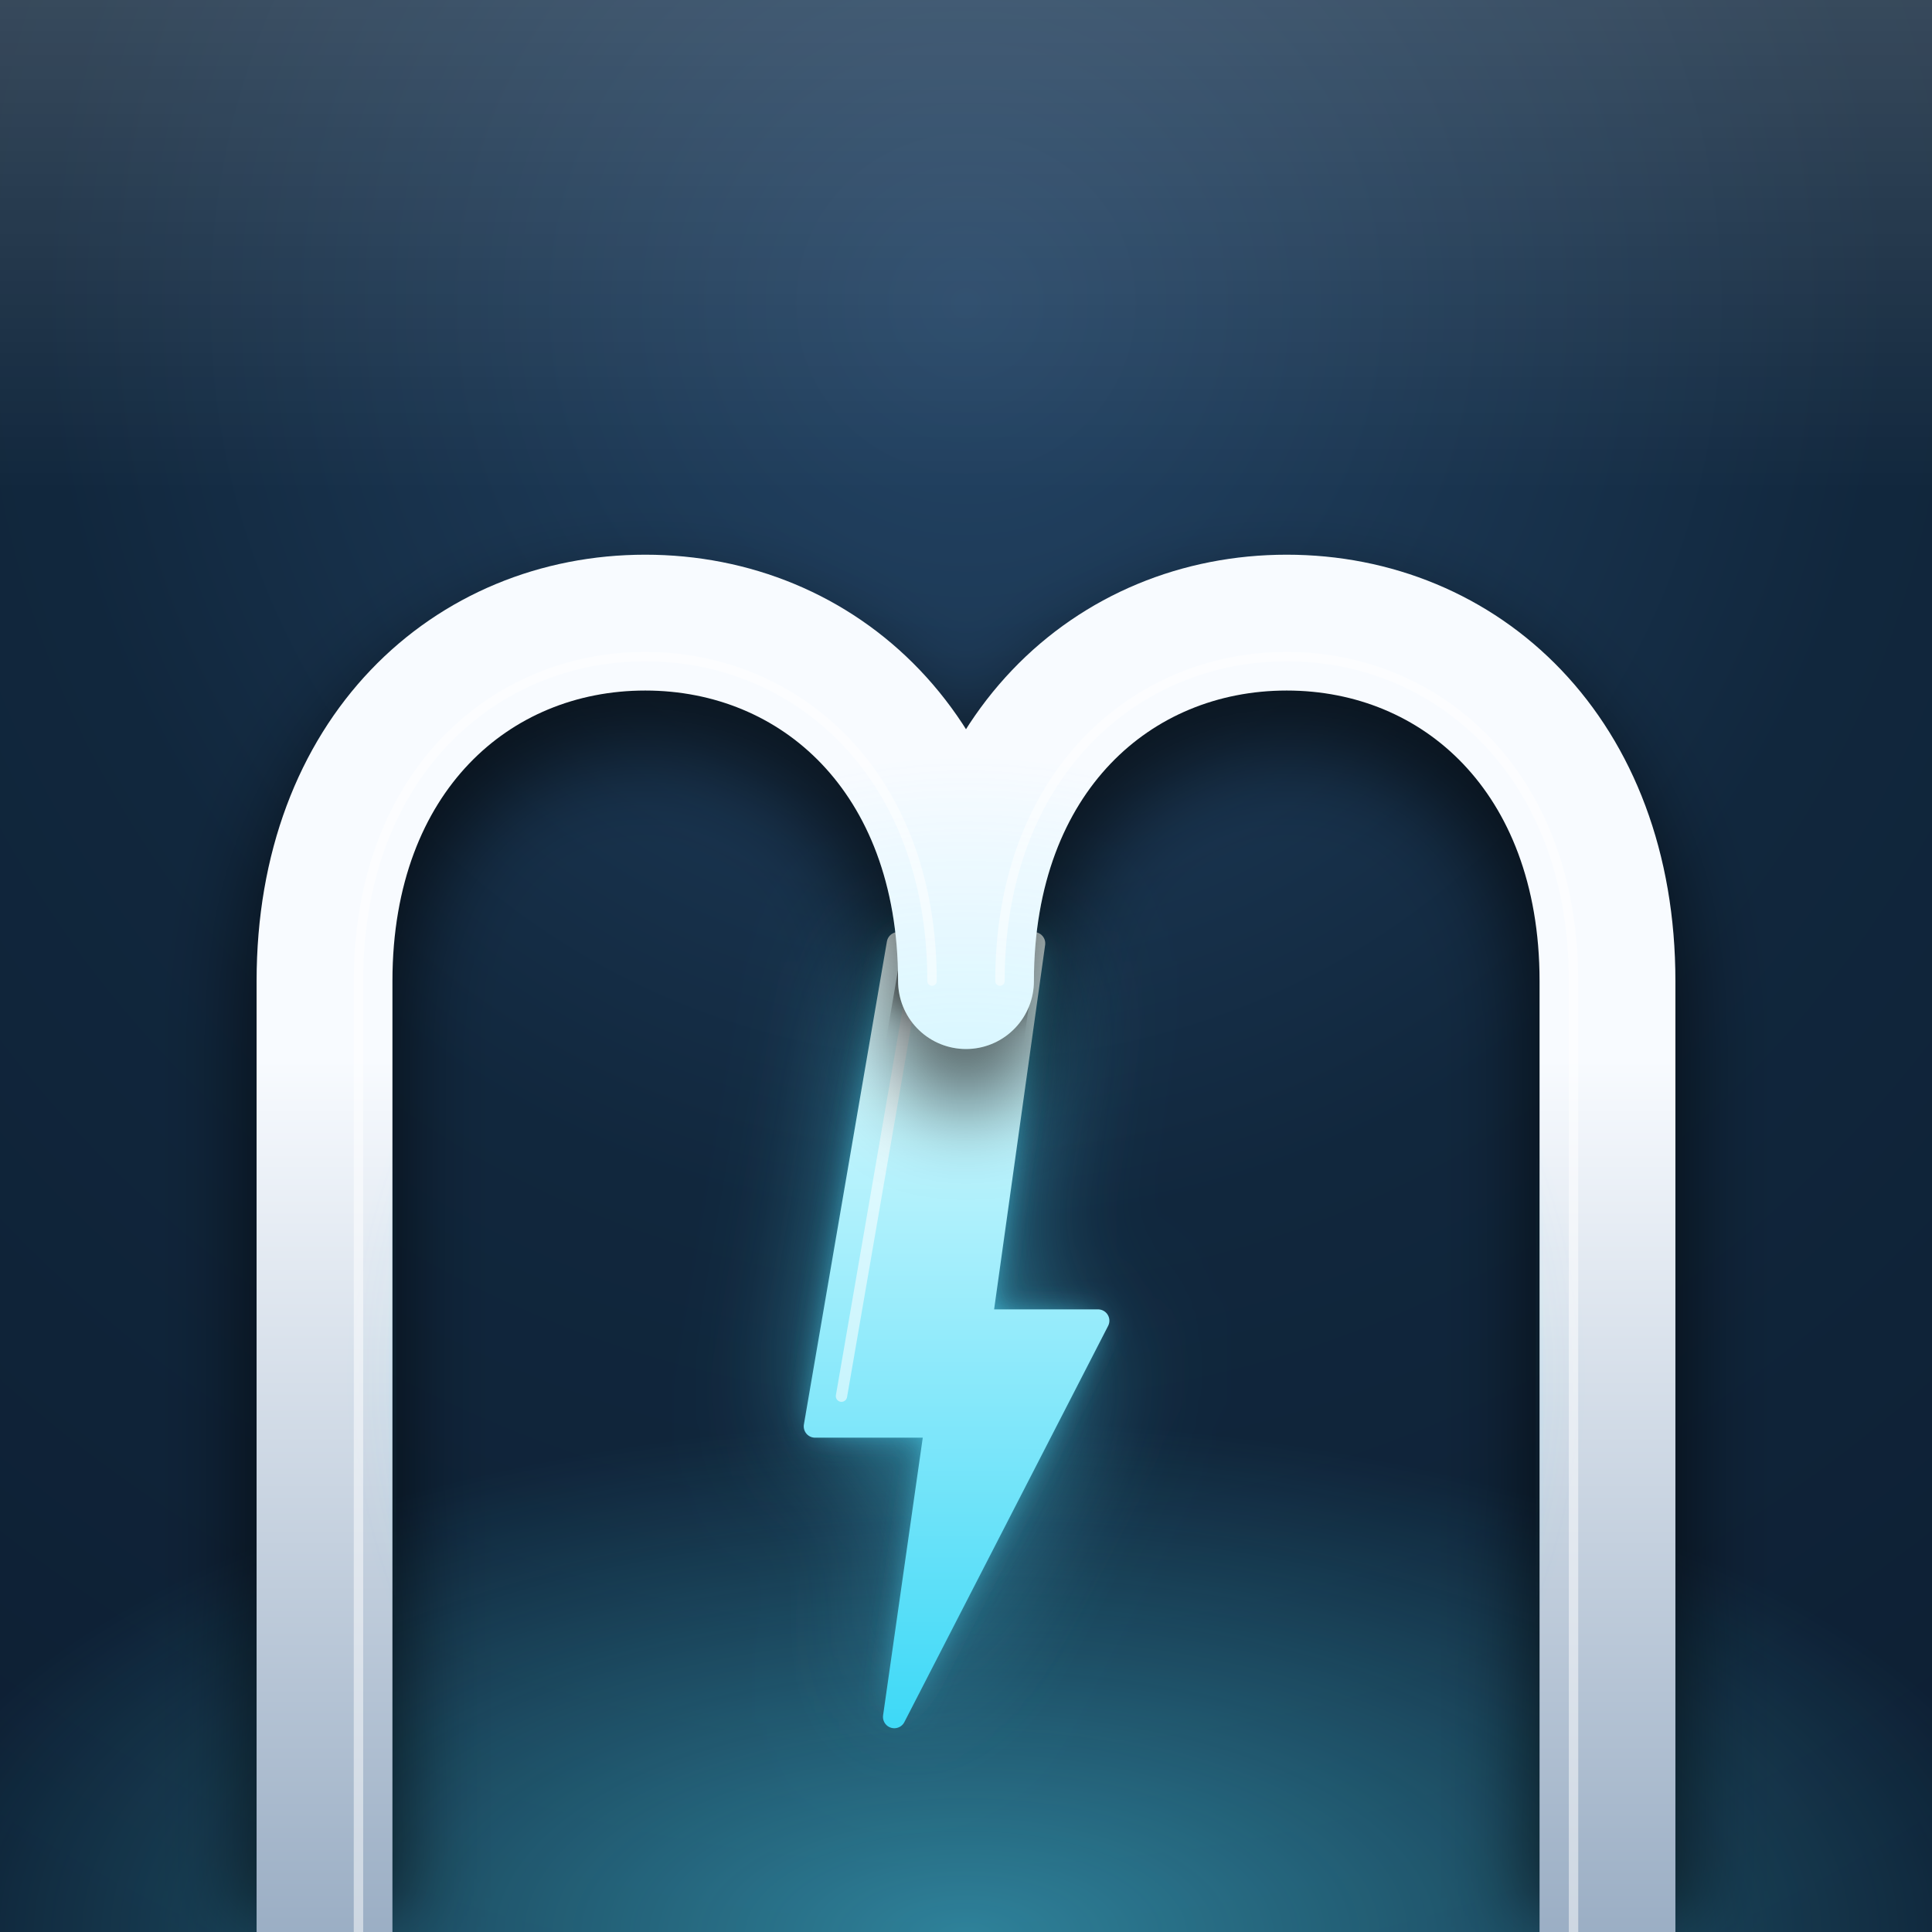
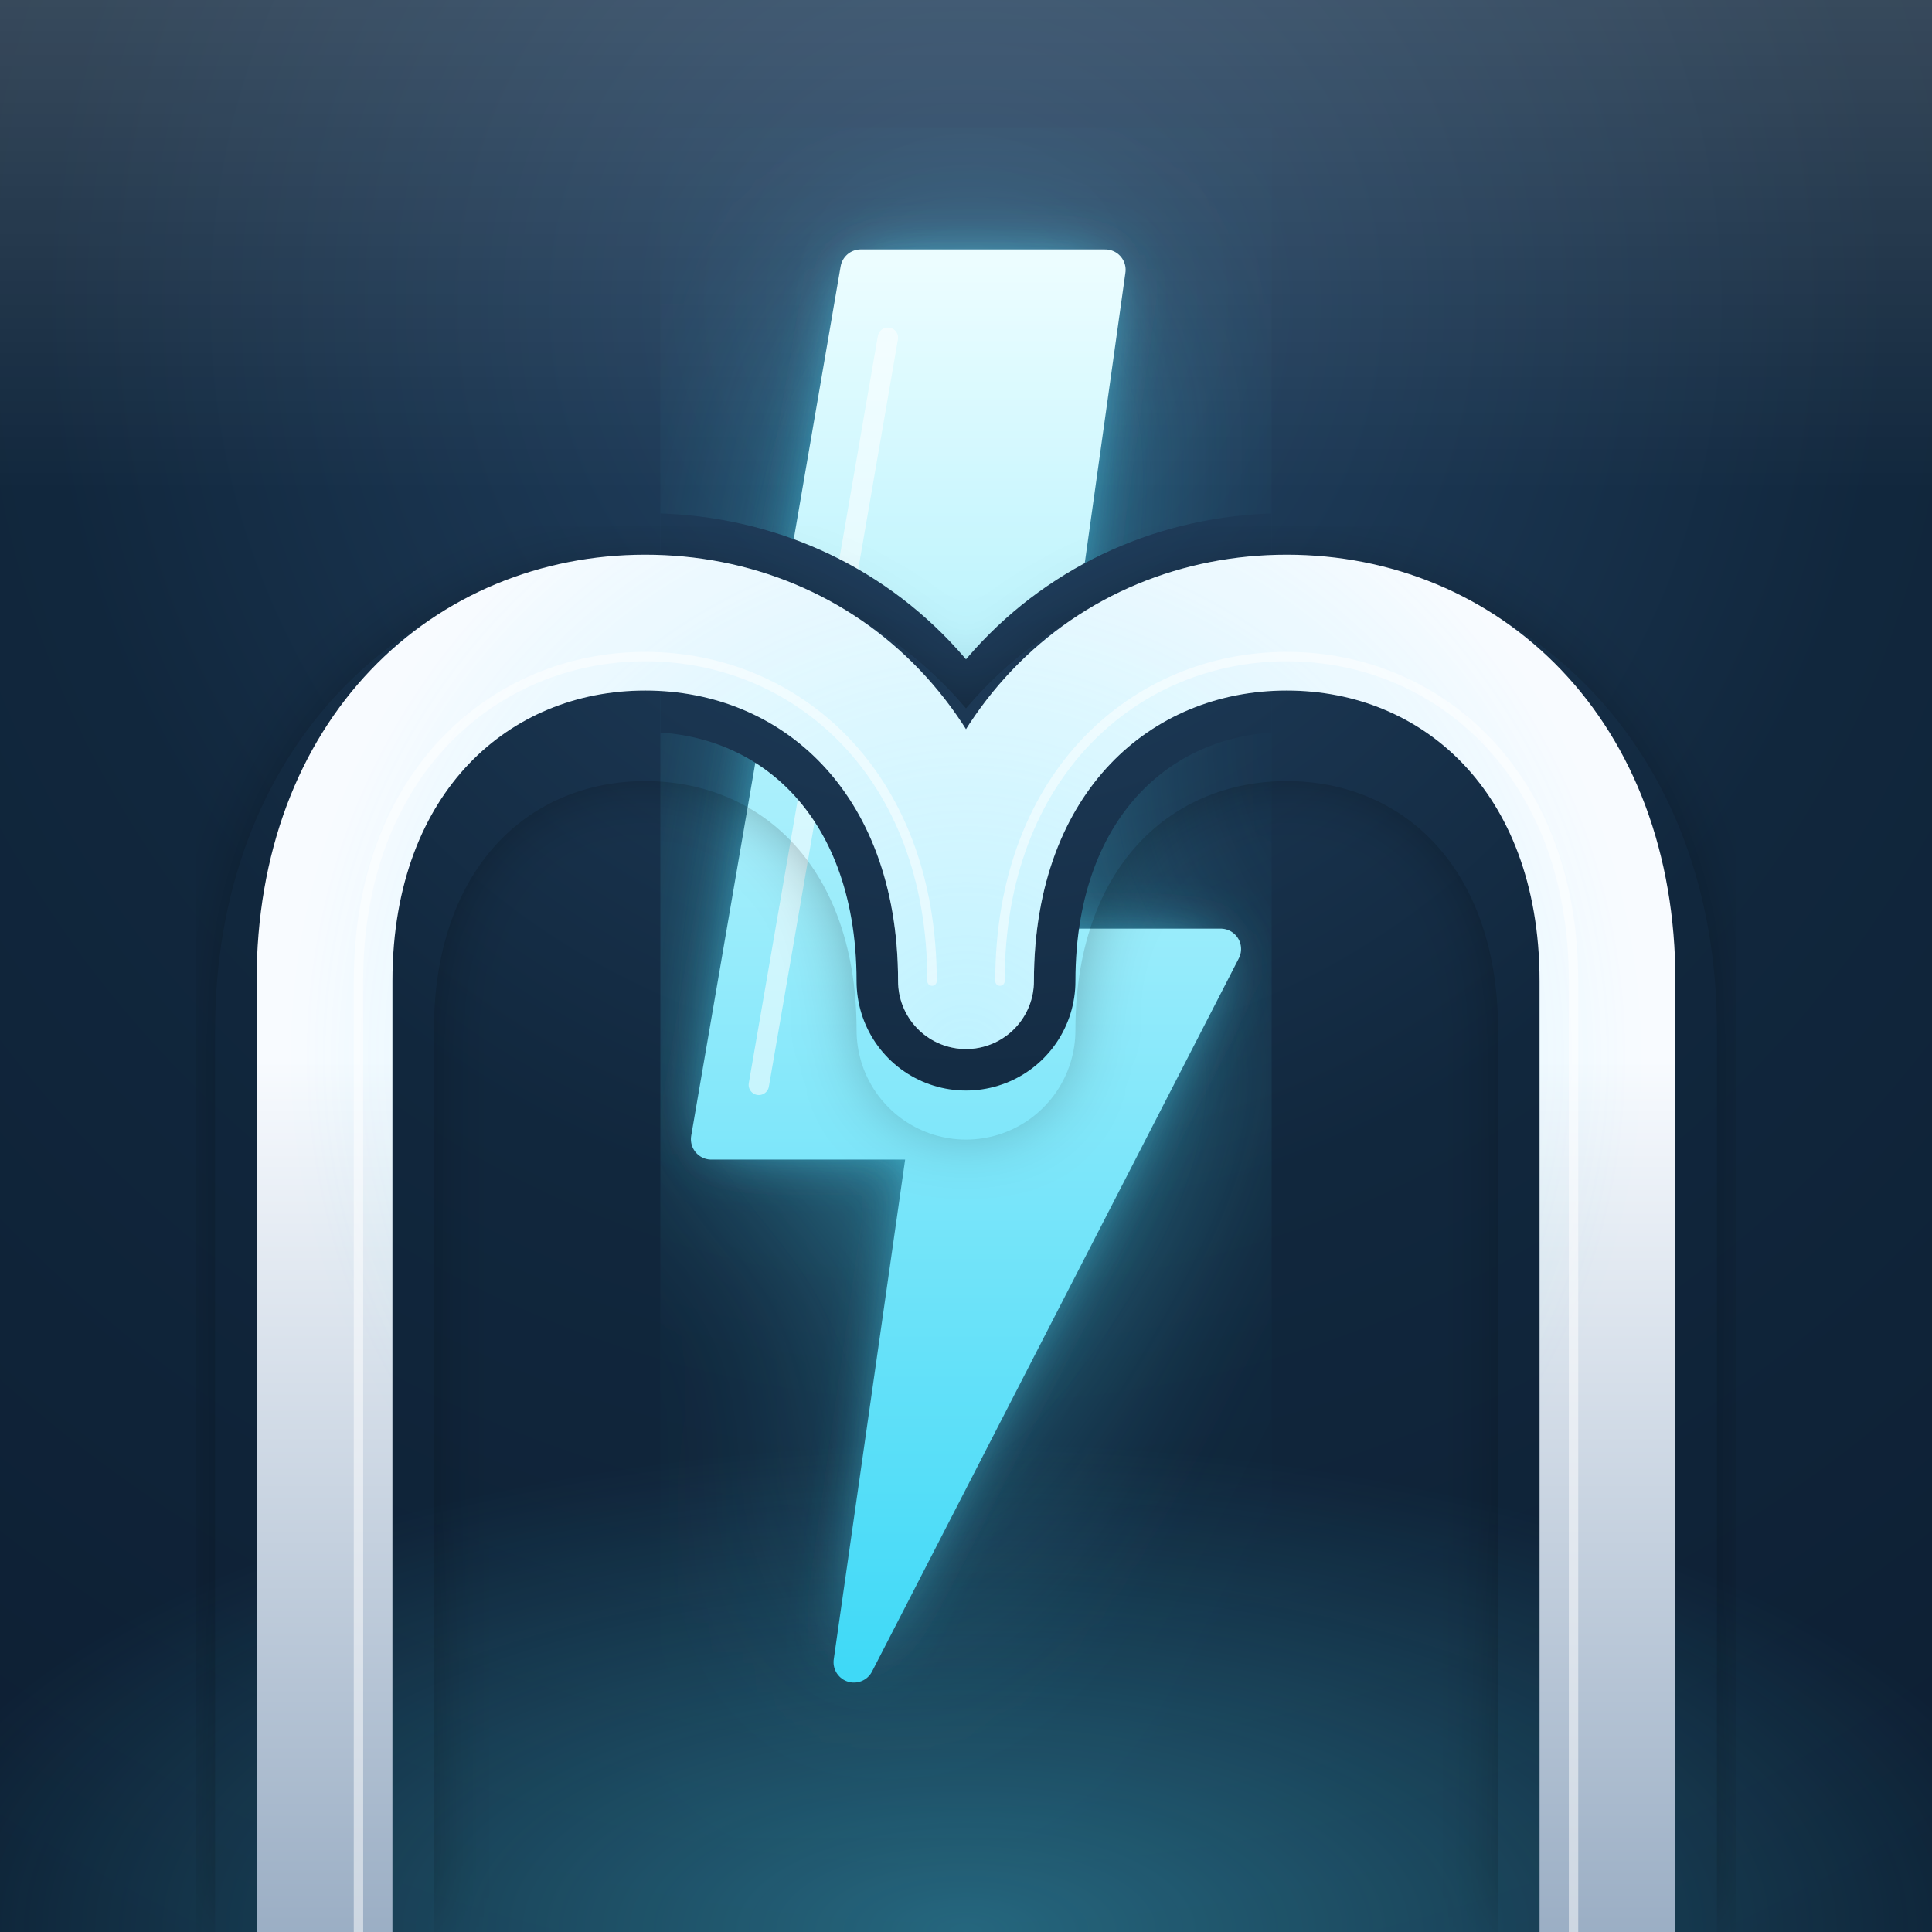
<svg xmlns="http://www.w3.org/2000/svg" viewBox="0 0 1024 1024">
  <defs>
-     <clipPath id="ndefaultAsq">
+     <clipPath id="cdefault18022ssq">
      <path d="M0 512C0 150 150 0 512 0S1024 150 1024 512 874 1024 512 1024 0 874 0 512Z" />
    </clipPath>
-     <clipPath id="ndefaultAbc">
-       <path d="M548 500 L476 500 L432 756 L496 756 L474 910 L582 700 L520 700 Z" />
-     </clipPath>
-     <radialGradient id="ndefaultAbg" cx="50%" cy="16%" r="95%">
+     <radialGradient id="cdefault18022sbg" cx="50%" cy="16%" r="95%">
      <stop offset="0" stop-color="#244566" />
      <stop offset=".5" stop-color="#11273D" />
      <stop offset="1" stop-color="#0D1F33" />
    </radialGradient>
-     <linearGradient id="ndefaultAm" x1="0" y1="0" x2="0" y2="1">
+     <linearGradient id="cdefault18022sm" x1="0" y1="0" x2="0" y2="1">
      <stop offset=".3" stop-color="#F8FBFF" />
      <stop offset="1" stop-color="#8CA2BB" />
    </linearGradient>
-     <linearGradient id="ndefaultAbf" x1="0" y1="0" x2="0" y2="1">
+     <linearGradient id="cdefault18022sbf" x1="0" y1="0" x2="0" y2="1">
      <stop offset="0" stop-color="#EAFDFF" />
      <stop offset="1" stop-color="#3FD9F7" />
    </linearGradient>
-     <radialGradient id="ndefaultApool" cx="50%" cy="100%" r="56%">
-       <stop offset="0" stop-color="#4FE3FF" stop-opacity=".5" />
+     <radialGradient id="cdefault18022spool" cx="50%" cy="100%" r="56%">
+       <stop offset="0" stop-color="#4FE3FF" stop-opacity=".36" />
      <stop offset="1" stop-color="#4FE3FF" stop-opacity="0" />
    </radialGradient>
-     <radialGradient id="ndefaultArl" cx="512" cy="730" r="330" gradientUnits="userSpaceOnUse">
+     <radialGradient id="cdefault18022srl" cx="512" cy="560" r="360" gradientUnits="userSpaceOnUse">
      <stop offset="0" stop-color="#fff" />
      <stop offset="1" stop-color="#000" />
    </radialGradient>
-     <mask id="ndefaultArm">
-       <rect width="1024" height="1024" fill="url(#ndefaultArl)" />
+     <mask id="cdefault18022srm">
+       <rect width="1024" height="1024" fill="url(#cdefault18022srl)" />
    </mask>
-     <linearGradient id="ndefaultAgloss" x1="0" y1="0" x2="0" y2="1">
+     <mask id="cdefault18022sgapm">
+       <rect width="1024" height="1024" fill="#fff" />
+       <path d="M172 1100 V520 C172 400 250 330 342 330 C434 330 512 400 512 520 C512 400 590 330 682 330 C774 330 852 400 852 520 V1100" fill="none" stroke="#000" stroke-width="116" stroke-linecap="round" stroke-linejoin="round" />
+     </mask>
+     <linearGradient id="cdefault18022sgloss" x1="0" y1="0" x2="0" y2="1">
      <stop offset="0" stop-color="#fff" stop-opacity=".16" />
      <stop offset=".5" stop-color="#fff" stop-opacity="0" />
    </linearGradient>
-     <filter id="ndefaultAsh" x="-100%" y="-100%" width="300%" height="300%">
+     <filter id="cdefault18022ssh" x="-100%" y="-100%" width="300%" height="300%">
      <feGaussianBlur stdDeviation="22" />
    </filter>
-     <filter id="ndefaultAb1" x="-100%" y="-100%" width="300%" height="300%">
+     <filter id="cdefault18022sb1" x="-100%" y="-100%" width="300%" height="300%">
      <feGaussianBlur stdDeviation="34" />
    </filter>
-     <filter id="ndefaultAb2" x="-100%" y="-100%" width="300%" height="300%">
-       <feGaussianBlur stdDeviation="9" />
-     </filter>
-     <filter id="ndefaultAseam" x="-100%" y="-100%" width="300%" height="300%">
+     <filter id="cdefault18022sb2" x="-100%" y="-100%" width="300%" height="300%">
      <feGaussianBlur stdDeviation="9" />
    </filter>
  </defs>
  <g>
-     <rect width="1024" height="1024" fill="url(#ndefaultAbg)" />
-     <rect y="540" width="1024" height="484" fill="url(#ndefaultApool)" />
-     <path d="M548 500 L476 500 L432 756 L496 756 L474 910 L582 700 L520 700 Z" fill="#4FE3FF" opacity=".6" filter="url(#ndefaultAb1)" transform="translate(0,10)" />
-     <path d="M548 500 L476 500 L432 756 L496 756 L474 910 L582 700 L520 700 Z" fill="#4FE3FF" opacity=".9" filter="url(#ndefaultAb2)" />
-     <path d="M548 500 L476 500 L432 756 L496 756 L474 910 L582 700 L520 700 Z" fill="url(#ndefaultAbf)" stroke="url(#ndefaultAbf)" stroke-width="12" stroke-linejoin="round" />
-     <path d="M484 520 L446 740" stroke="#fff" stroke-opacity=".55" stroke-width="6" stroke-linecap="round" />
-     <path d="M172 1100 V520 C172 400 250 330 342 330 C434 330 512 400 512 520 C512 400 590 330 682 330 C774 330 852 400 852 520 V1100" fill="none" stroke="#000" stroke-opacity=".55" stroke-width="88" filter="url(#ndefaultAseam)" clip-path="url(#ndefaultAbc)" transform="translate(0,14)" />
-     <path d="M172 1100 V520 C172 400 250 330 342 330 C434 330 512 400 512 520 C512 400 590 330 682 330 C774 330 852 400 852 520 V1100" fill="none" stroke="#000" stroke-opacity=".6" stroke-width="84" stroke-linecap="round" stroke-linejoin="round" filter="url(#ndefaultAsh)" transform="translate(0,26)" />
-     <path d="M172 1100 V520 C172 400 250 330 342 330 C434 330 512 400 512 520 C512 400 590 330 682 330 C774 330 852 400 852 520 V1100" fill="none" stroke="url(#ndefaultAm)" stroke-width="72" stroke-linecap="round" stroke-linejoin="round" />
-     <g mask="url(#ndefaultArm)">
-       <path d="M172 1100 V520 C172 400 250 330 342 330 C434 330 512 400 512 520 C512 400 590 330 682 330 C774 330 852 400 852 520 V1100" fill="none" stroke="#4FE3FF" stroke-width="72" stroke-linecap="round" stroke-linejoin="round" opacity=".38" />
+     <rect width="1024" height="1024" fill="url(#cdefault18022sbg)" />
+     <rect y="560" width="1024" height="464" fill="url(#cdefault18022spool)" />
+     <g mask="url(#cdefault18022sgapm)">
+       <g transform="translate(512,512) scale(1.8) translate(-507,-705)">
+         <path d="M548 500 L476 500 L432 756 L496 756 L474 910 L582 700 L520 700 Z" fill="#4FE3FF" opacity=".55" filter="url(#cdefault18022sb1)" transform="translate(0,10)" />
+         <path d="M548 500 L476 500 L432 756 L496 756 L474 910 L582 700 L520 700 Z" fill="#4FE3FF" opacity=".9" filter="url(#cdefault18022sb2)" />
+         <path d="M548 500 L476 500 L432 756 L496 756 L474 910 L582 700 L520 700 Z" fill="url(#cdefault18022sbf)" stroke="url(#cdefault18022sbf)" stroke-width="12" stroke-linejoin="round" />
+         <path d="M484 520 L446 740" stroke="#fff" stroke-opacity=".55" stroke-width="6" stroke-linecap="round" />
+       </g>
    </g>
-     <path d="M208 1100 V560 M816 1100 V560" stroke="#4FE3FF" stroke-opacity=".35" stroke-width="4" stroke-linecap="round" mask="url(#ndefaultArm)" />
+     <path d="M172 1100 V520 C172 400 250 330 342 330 C434 330 512 400 512 520 C512 400 590 330 682 330 C774 330 852 400 852 520 V1100" fill="none" stroke="#000" stroke-opacity=".55" stroke-width="84" stroke-linecap="round" stroke-linejoin="round" filter="url(#cdefault18022ssh)" transform="translate(0,26)" mask="url(#cdefault18022sgapm)" />
+     <path d="M172 1100 V520 C172 400 250 330 342 330 C434 330 512 400 512 520 C512 400 590 330 682 330 C774 330 852 400 852 520 V1100" fill="none" stroke="url(#cdefault18022sm)" stroke-width="72" stroke-linecap="round" stroke-linejoin="round" />
+     <g mask="url(#cdefault18022srm)">
+       <path d="M172 1100 V520 C172 400 250 330 342 330 C434 330 512 400 512 520 C512 400 590 330 682 330 C774 330 852 400 852 520 V1100" fill="none" stroke="#4FE3FF" stroke-width="72" stroke-linecap="round" stroke-linejoin="round" opacity=".34" />
+     </g>
    <path d="M190 1100 V520 C190 410 262 348 342 348 C422 348 494 410 494 520 M530 520 C530 410 602 348 682 348 C762 348 834 410 834 520 V1100" fill="none" stroke="#fff" stroke-opacity=".5" stroke-width="5" stroke-linecap="round" />
-     <rect width="1024" height="520" fill="url(#ndefaultAgloss)" />
+     <rect width="1024" height="520" fill="url(#cdefault18022sgloss)" />
  </g>
</svg>
